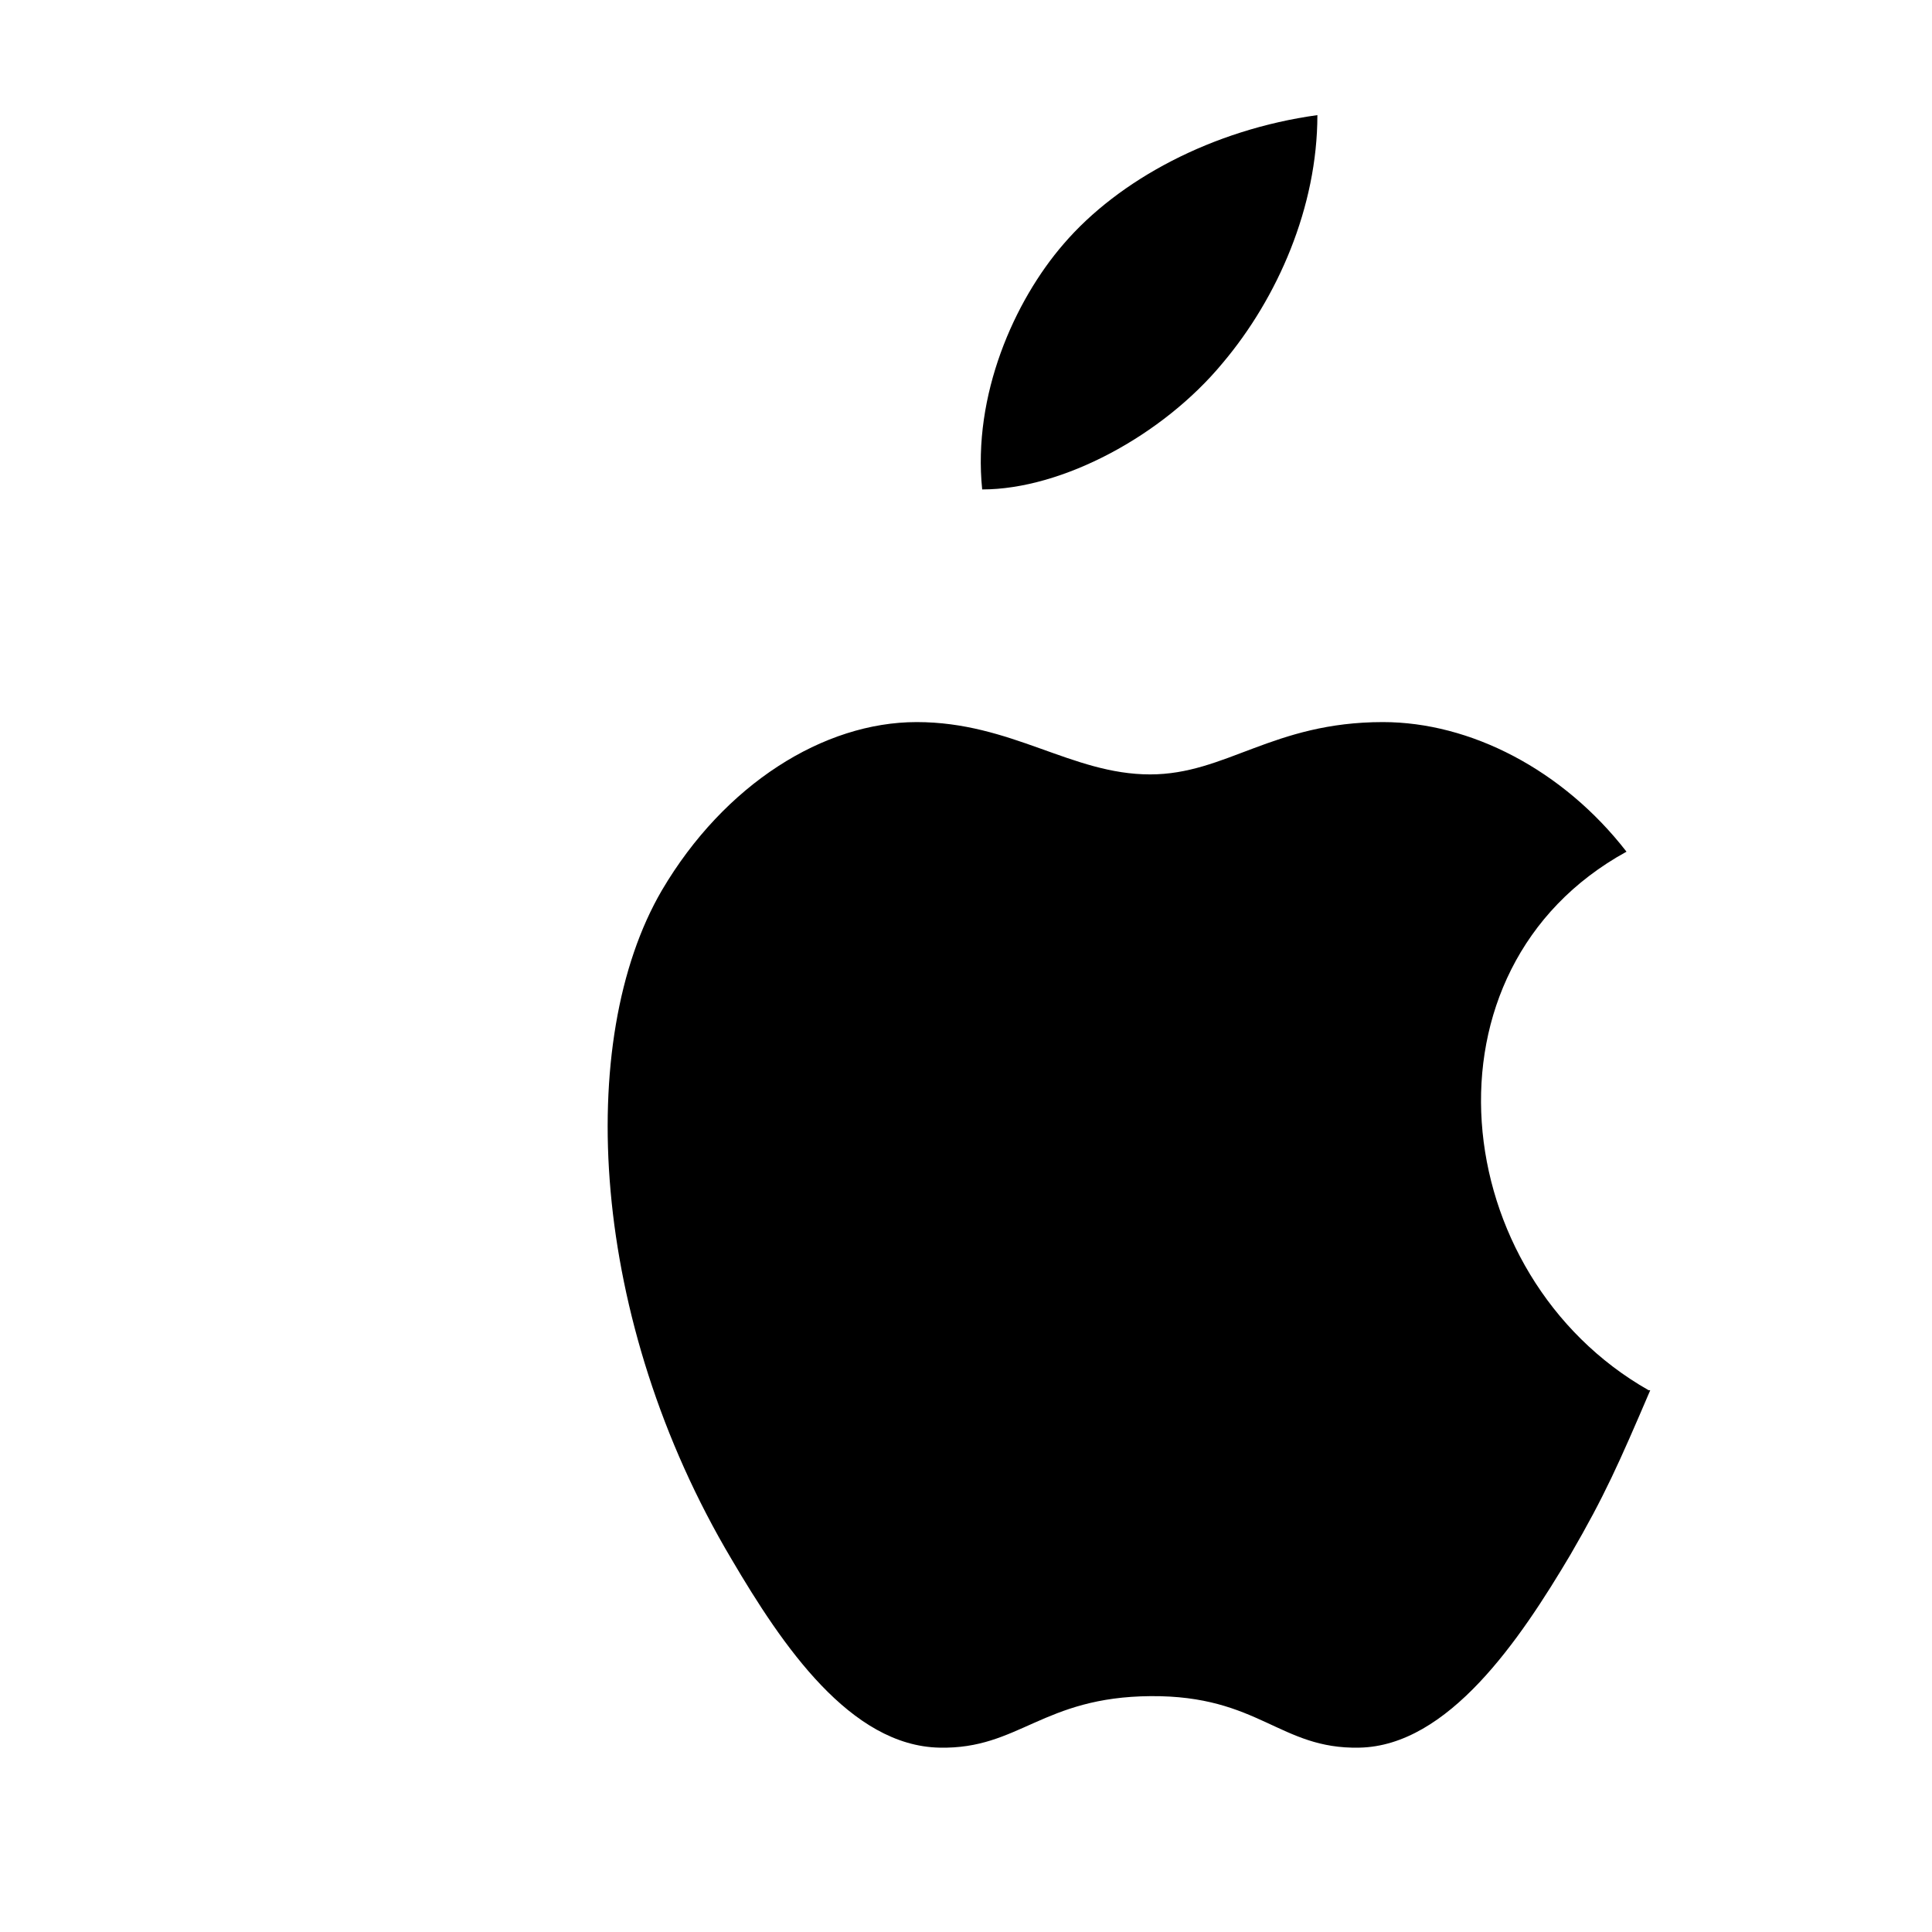
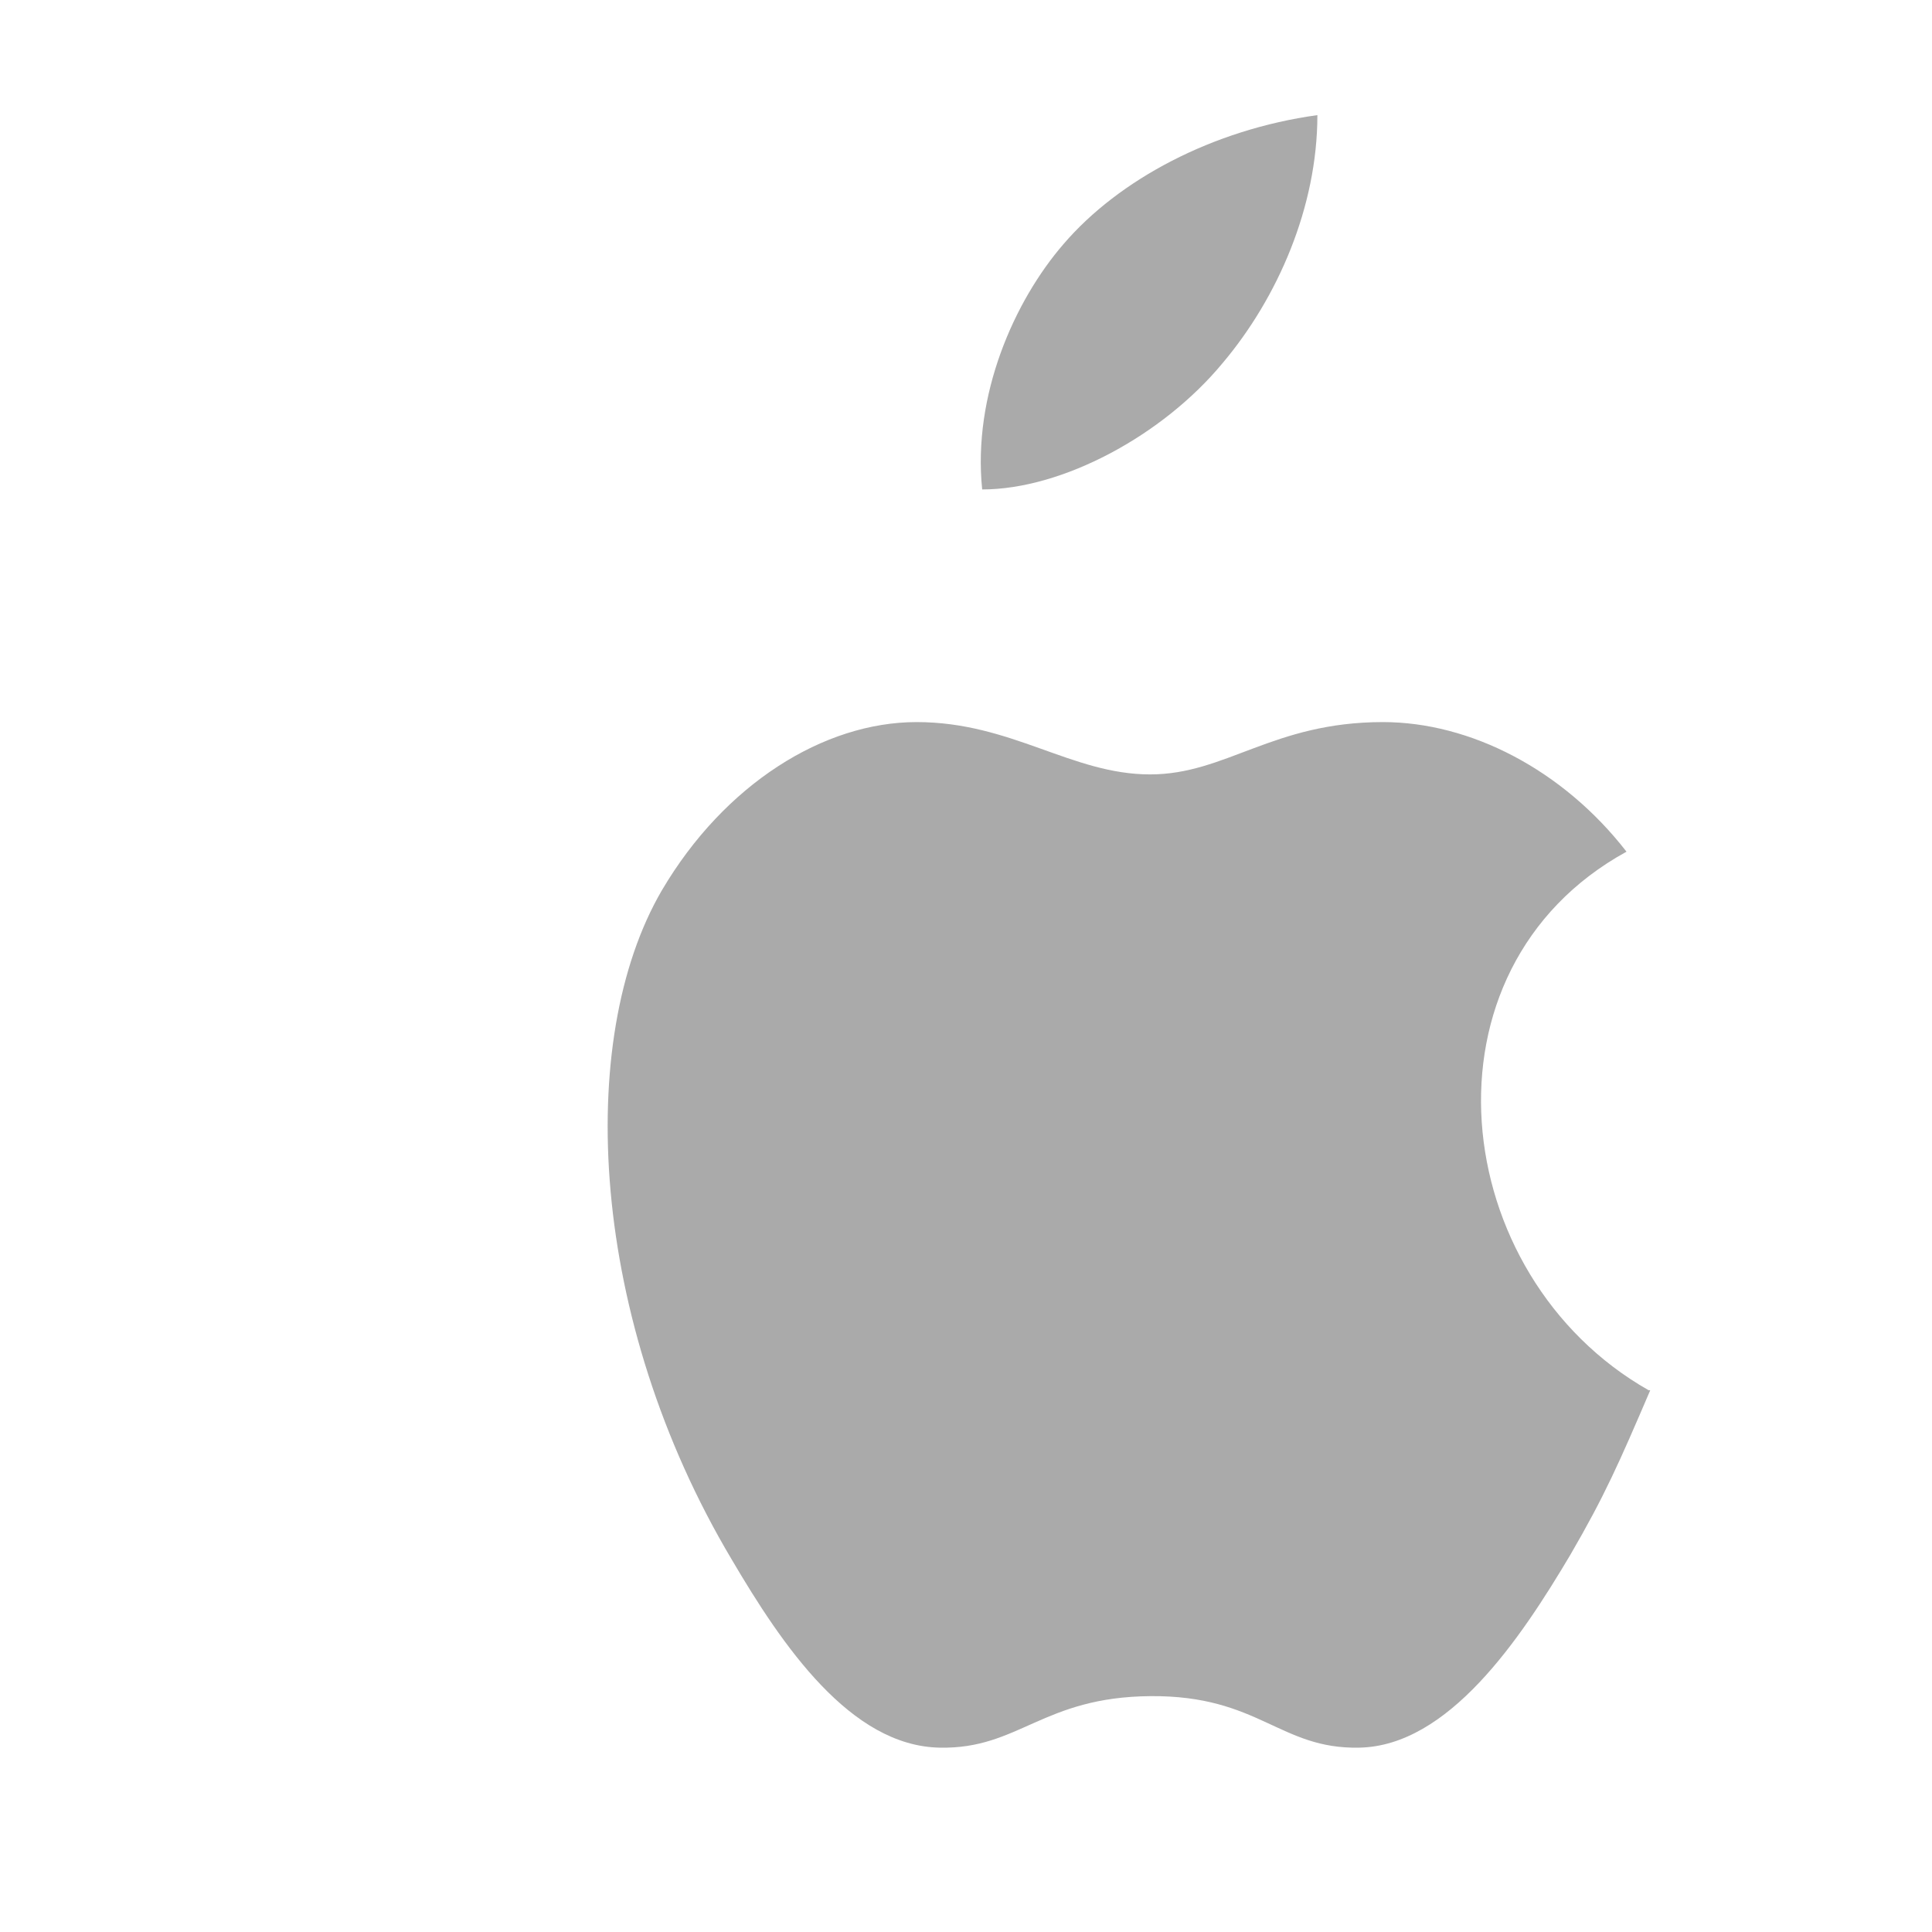
- <svg xmlns="http://www.w3.org/2000/svg" viewBox="0 0 24 24" fill="currentColor">
+ <svg xmlns="http://www.w3.org/2000/svg" viewBox="0 0 24 24" fill="#aaaaaa">
  <path d="M16.365 1.43c0 1.14-.493 2.27-1.177 3.08-.744.9-1.99 1.57-2.987 1.57-.12-1.17.397-2.34 1.012-3.05.687-.8 1.85-1.42 3.152-1.6zM20.5 17.27c-.39.91-.566 1.31-.99 2.04-.628 1.06-1.518 2.38-2.626 2.4-.987.02-1.244-.65-2.59-.64-1.346.01-1.636.66-2.62.64-1.11-.02-1.957-1.27-2.586-2.34-1.767-2.97-1.952-6.45-.866-8.31.778-1.32 2.011-2.09 3.165-2.09 1.18 0 1.924.65 2.9.65.944 0 1.523-.65 2.892-.65 1.084 0 2.235.59 3.026 1.61-2.66 1.46-2.227 5.27.275 6.69z" />
</svg>
